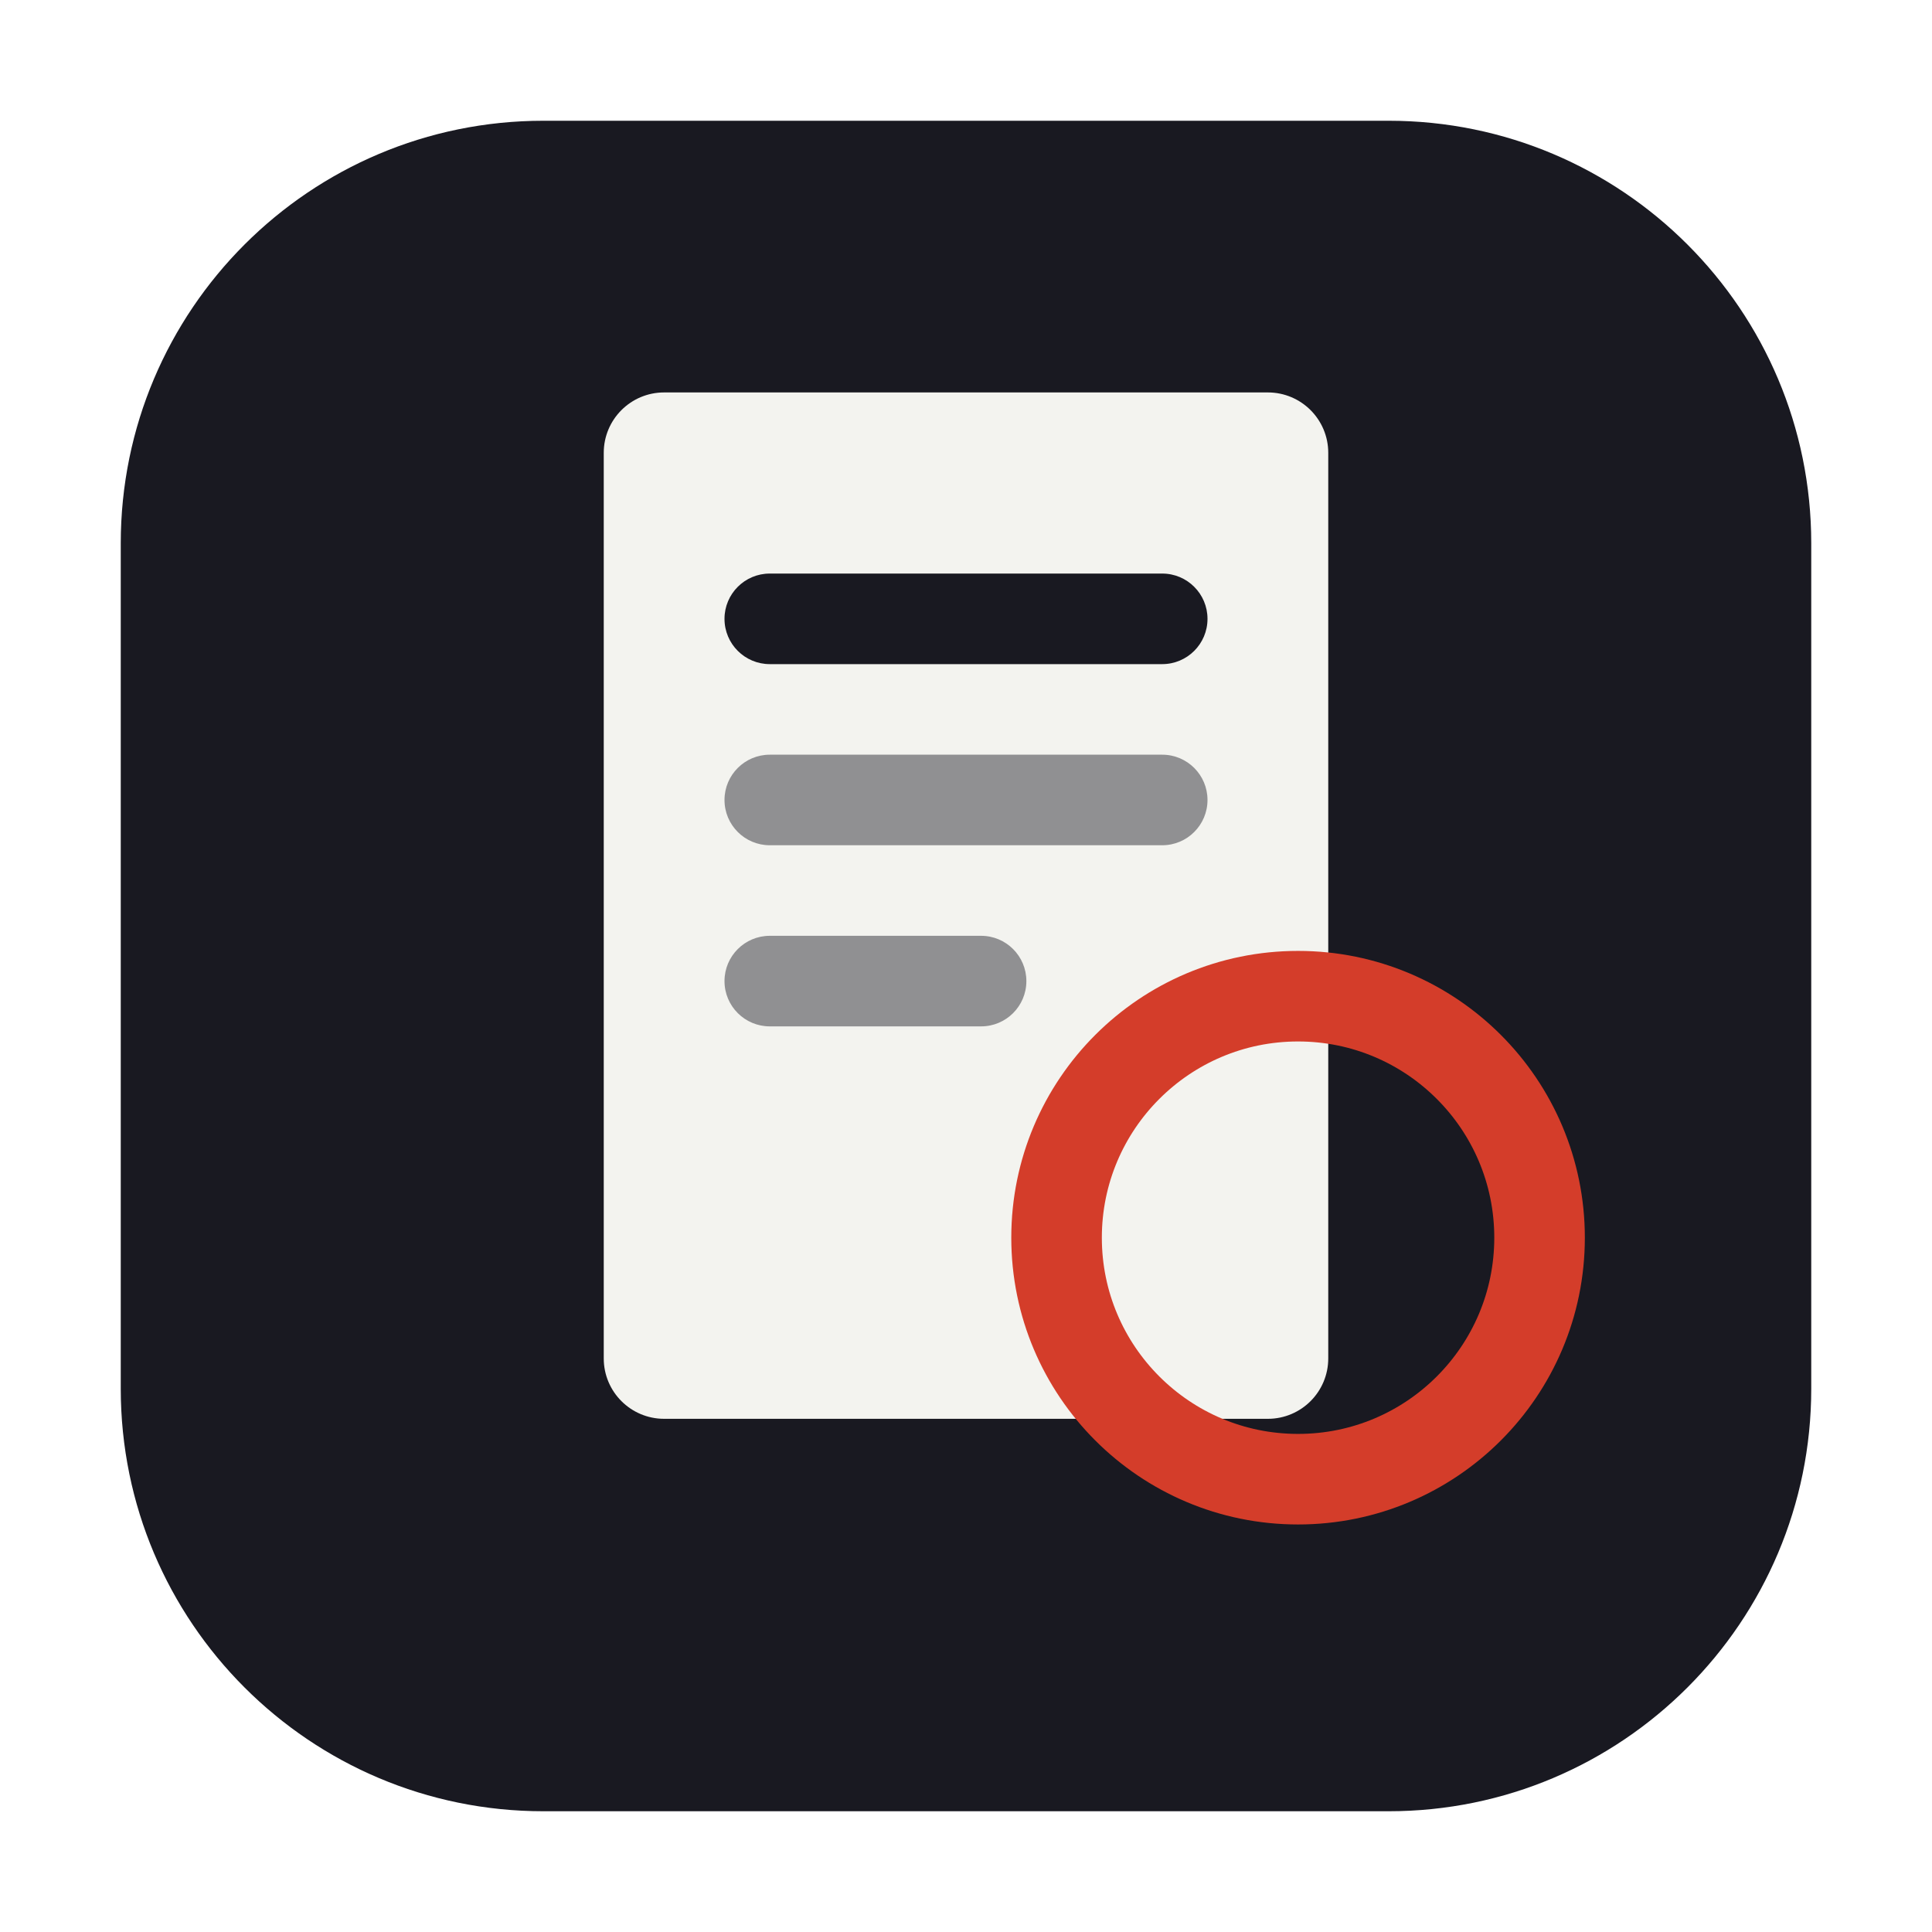
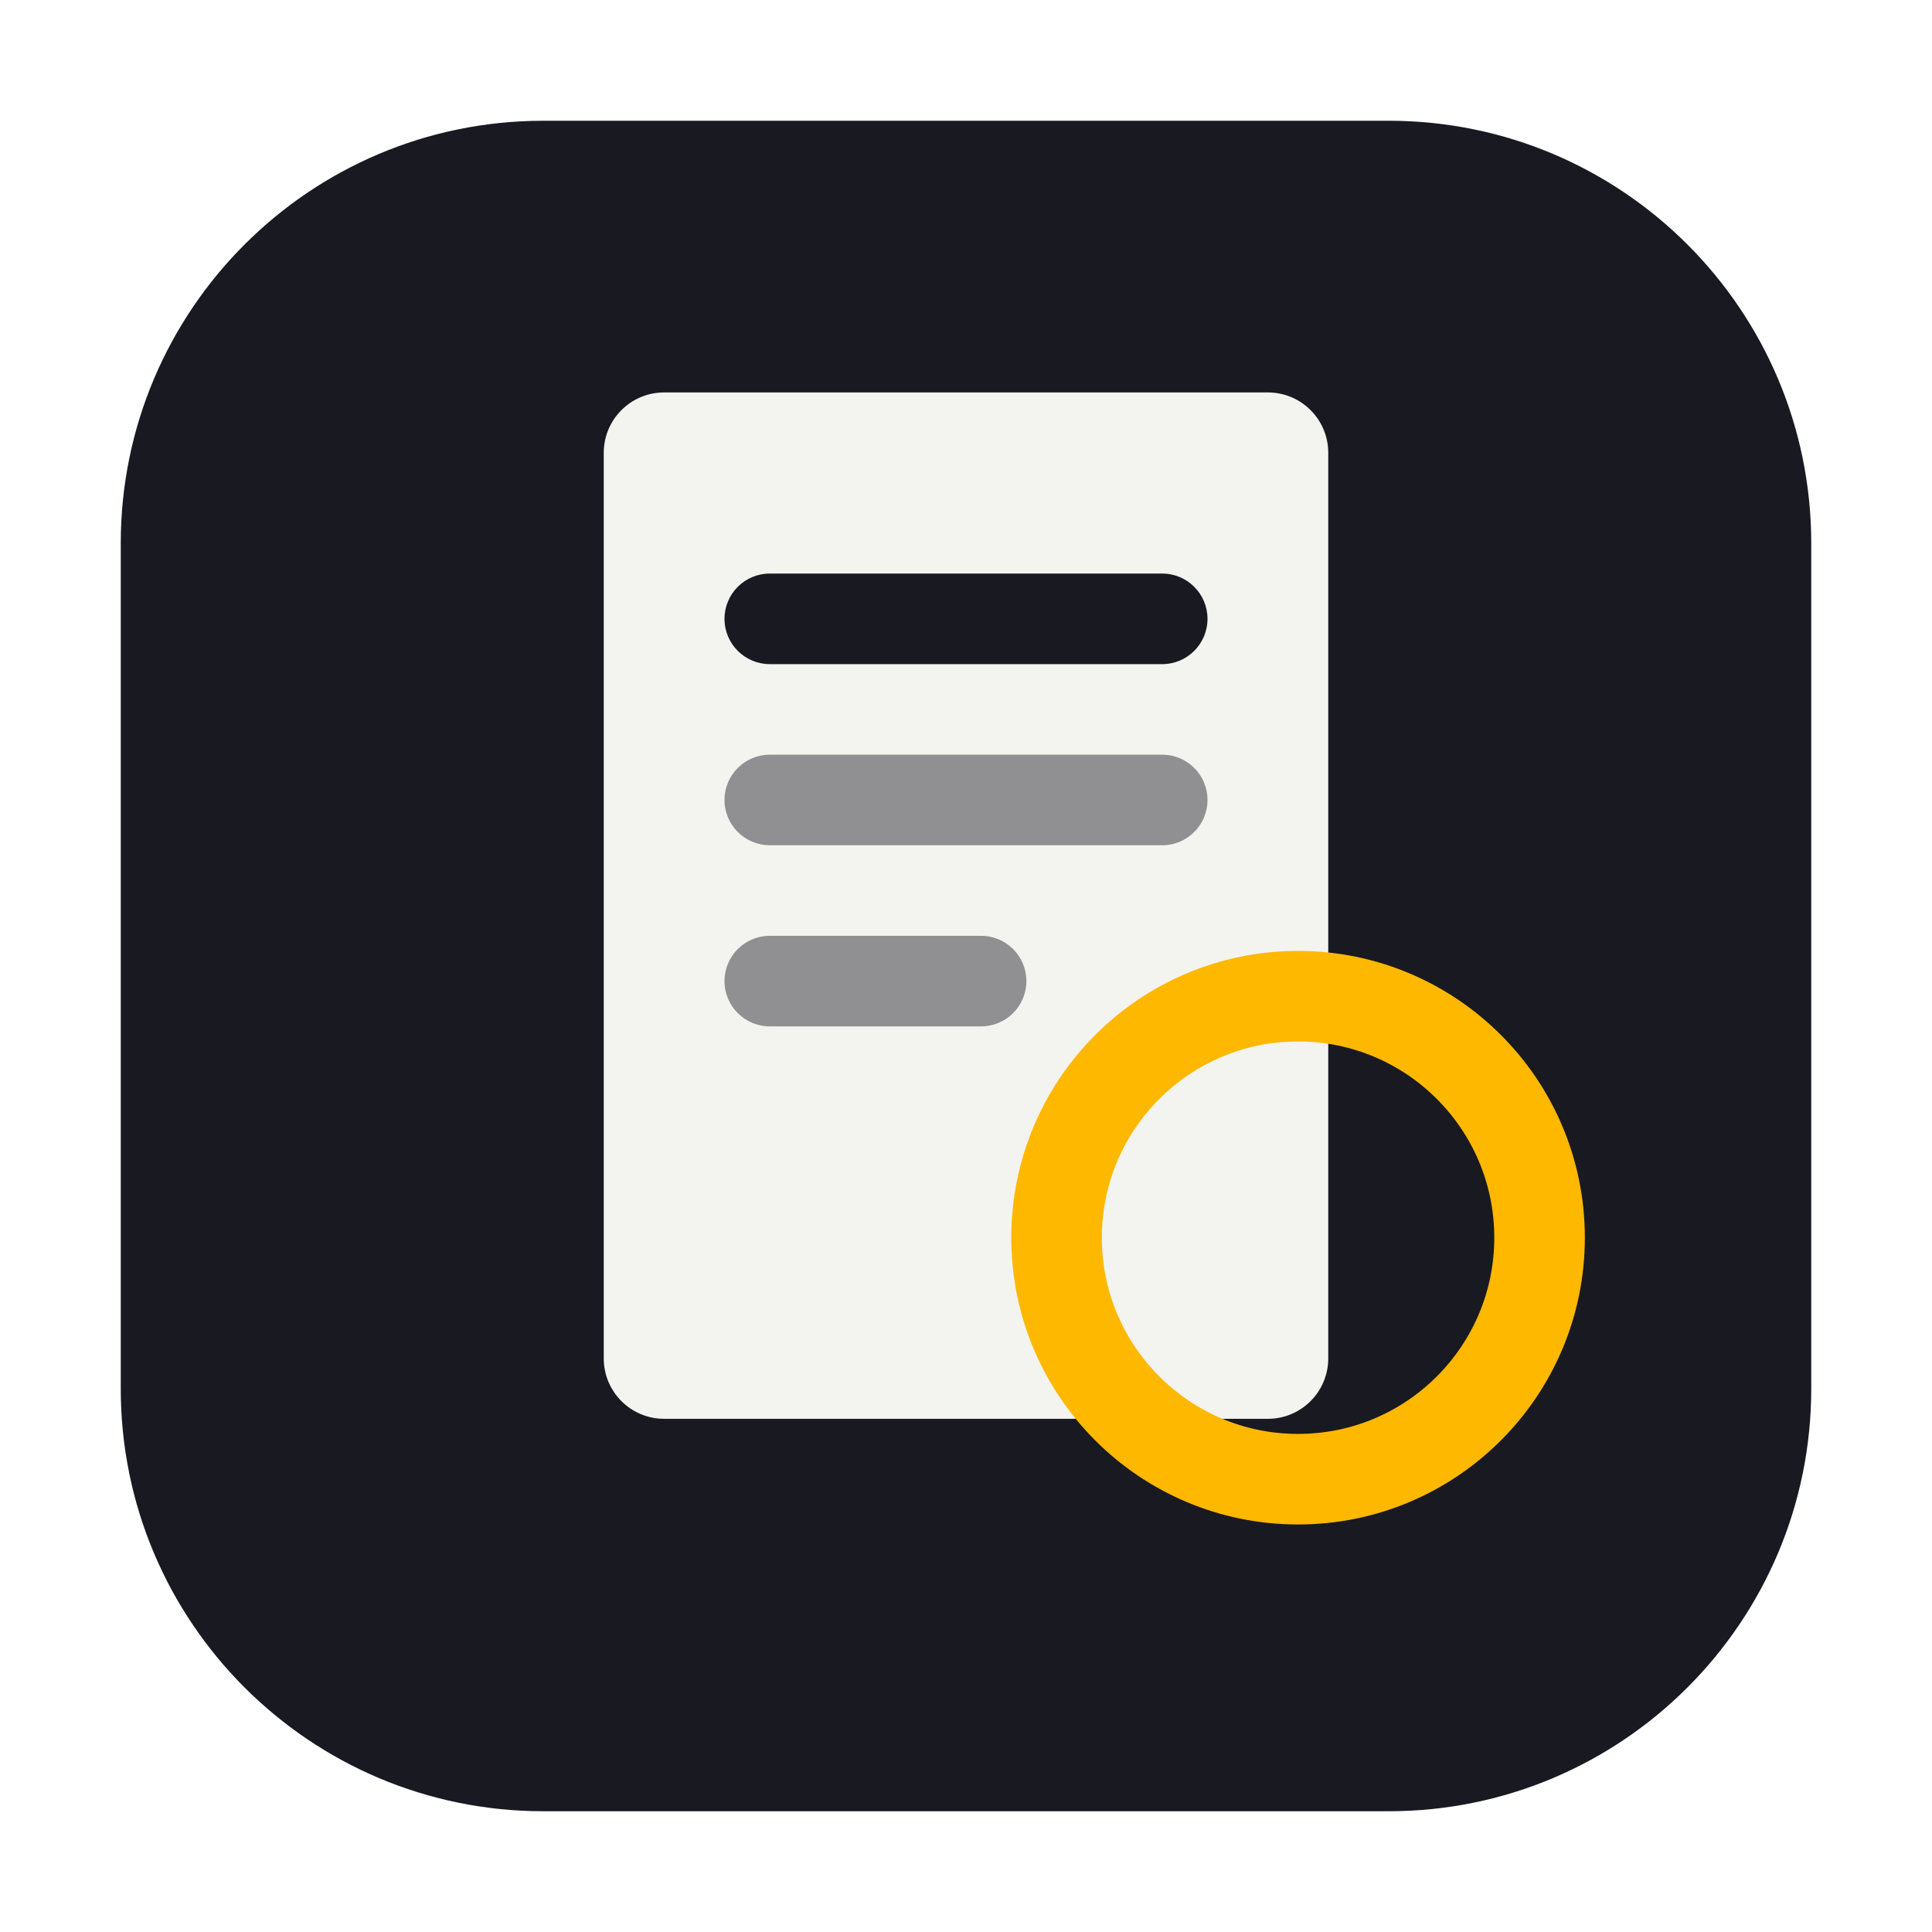
<svg xmlns="http://www.w3.org/2000/svg" viewBox="0 0 64 64">
  <rect x="4" y="4" width="56" height="56" rx="14" fill="#191921" />
  <rect x="20" y="13" width="24" height="34" rx="2" fill="#F3F3EF" />
  <rect x="24" y="19" width="16" height="3" rx="1.5" fill="#191921" />
  <rect x="24" y="25" width="16" height="3" rx="1.5" fill="#191921" opacity="0.45" />
  <rect x="24" y="31" width="10" height="3" rx="1.5" fill="#191921" opacity="0.45" />
-   <circle cx="43" cy="41" r="8" fill="none" stroke="#D43D2A" stroke-width="3" />
+   <circle cx="43" cy="41" r="8" fill="none" stroke="#FFB800" stroke-width="3" />
</svg>
